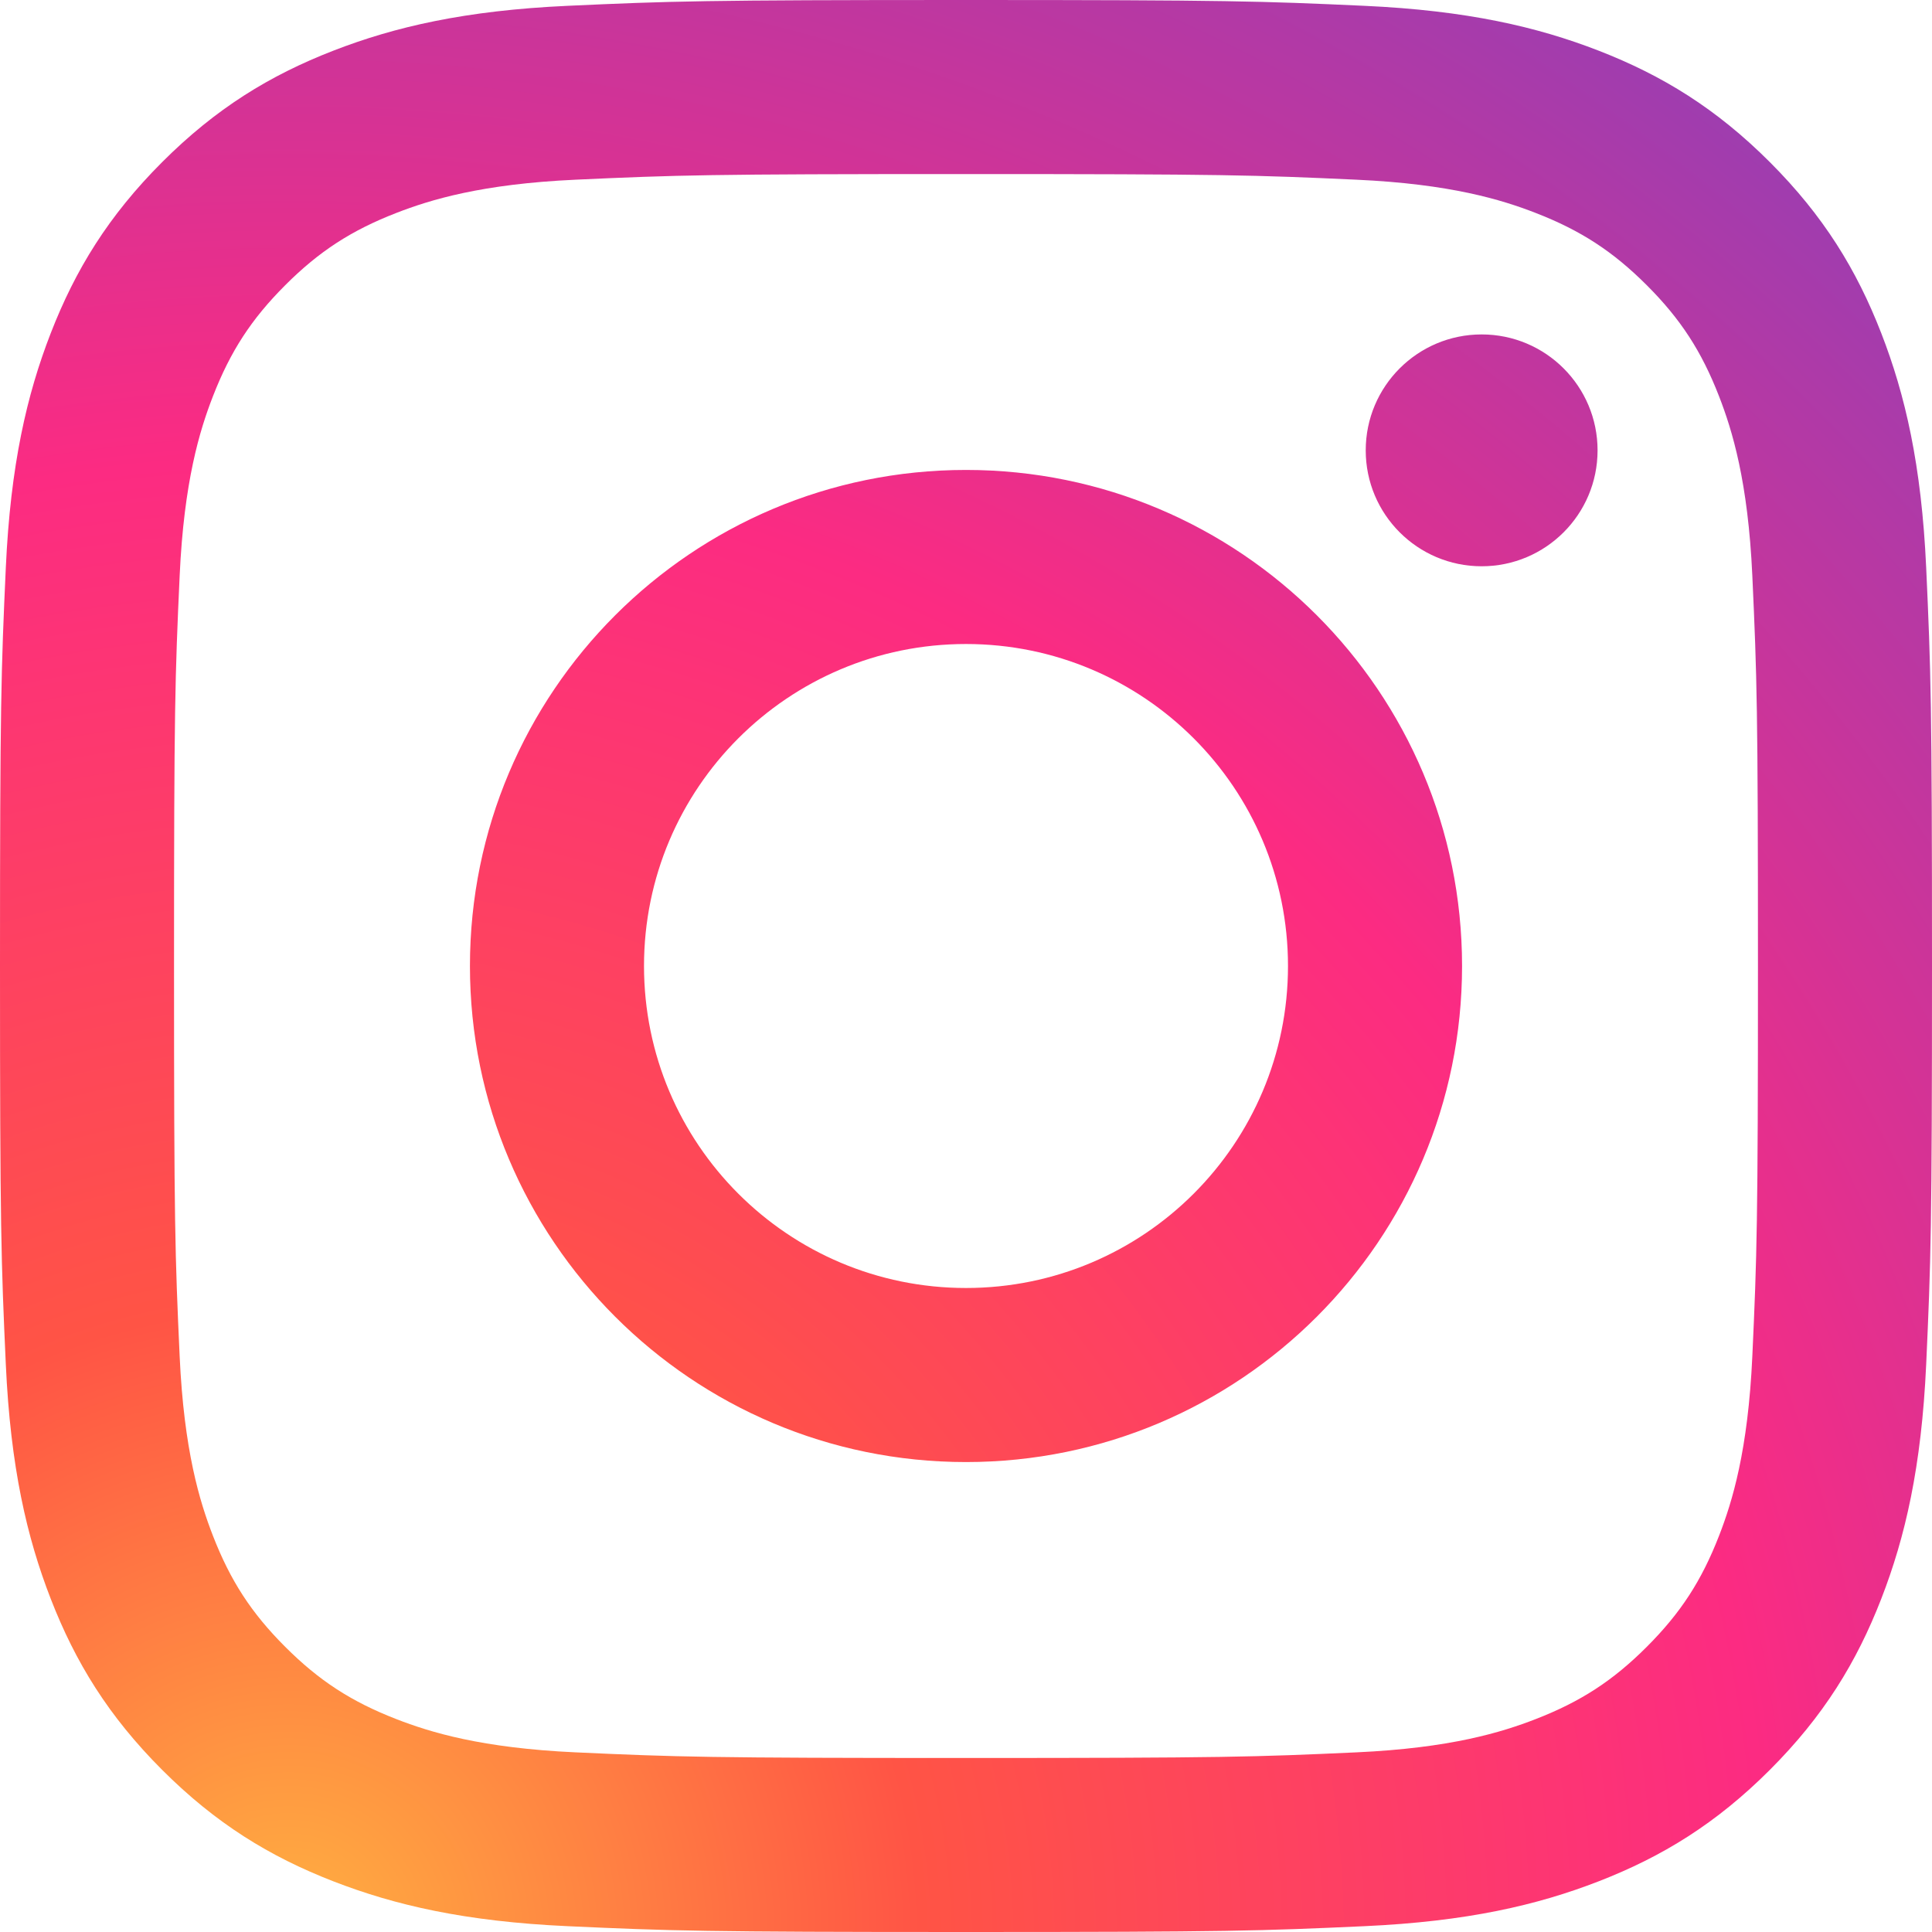
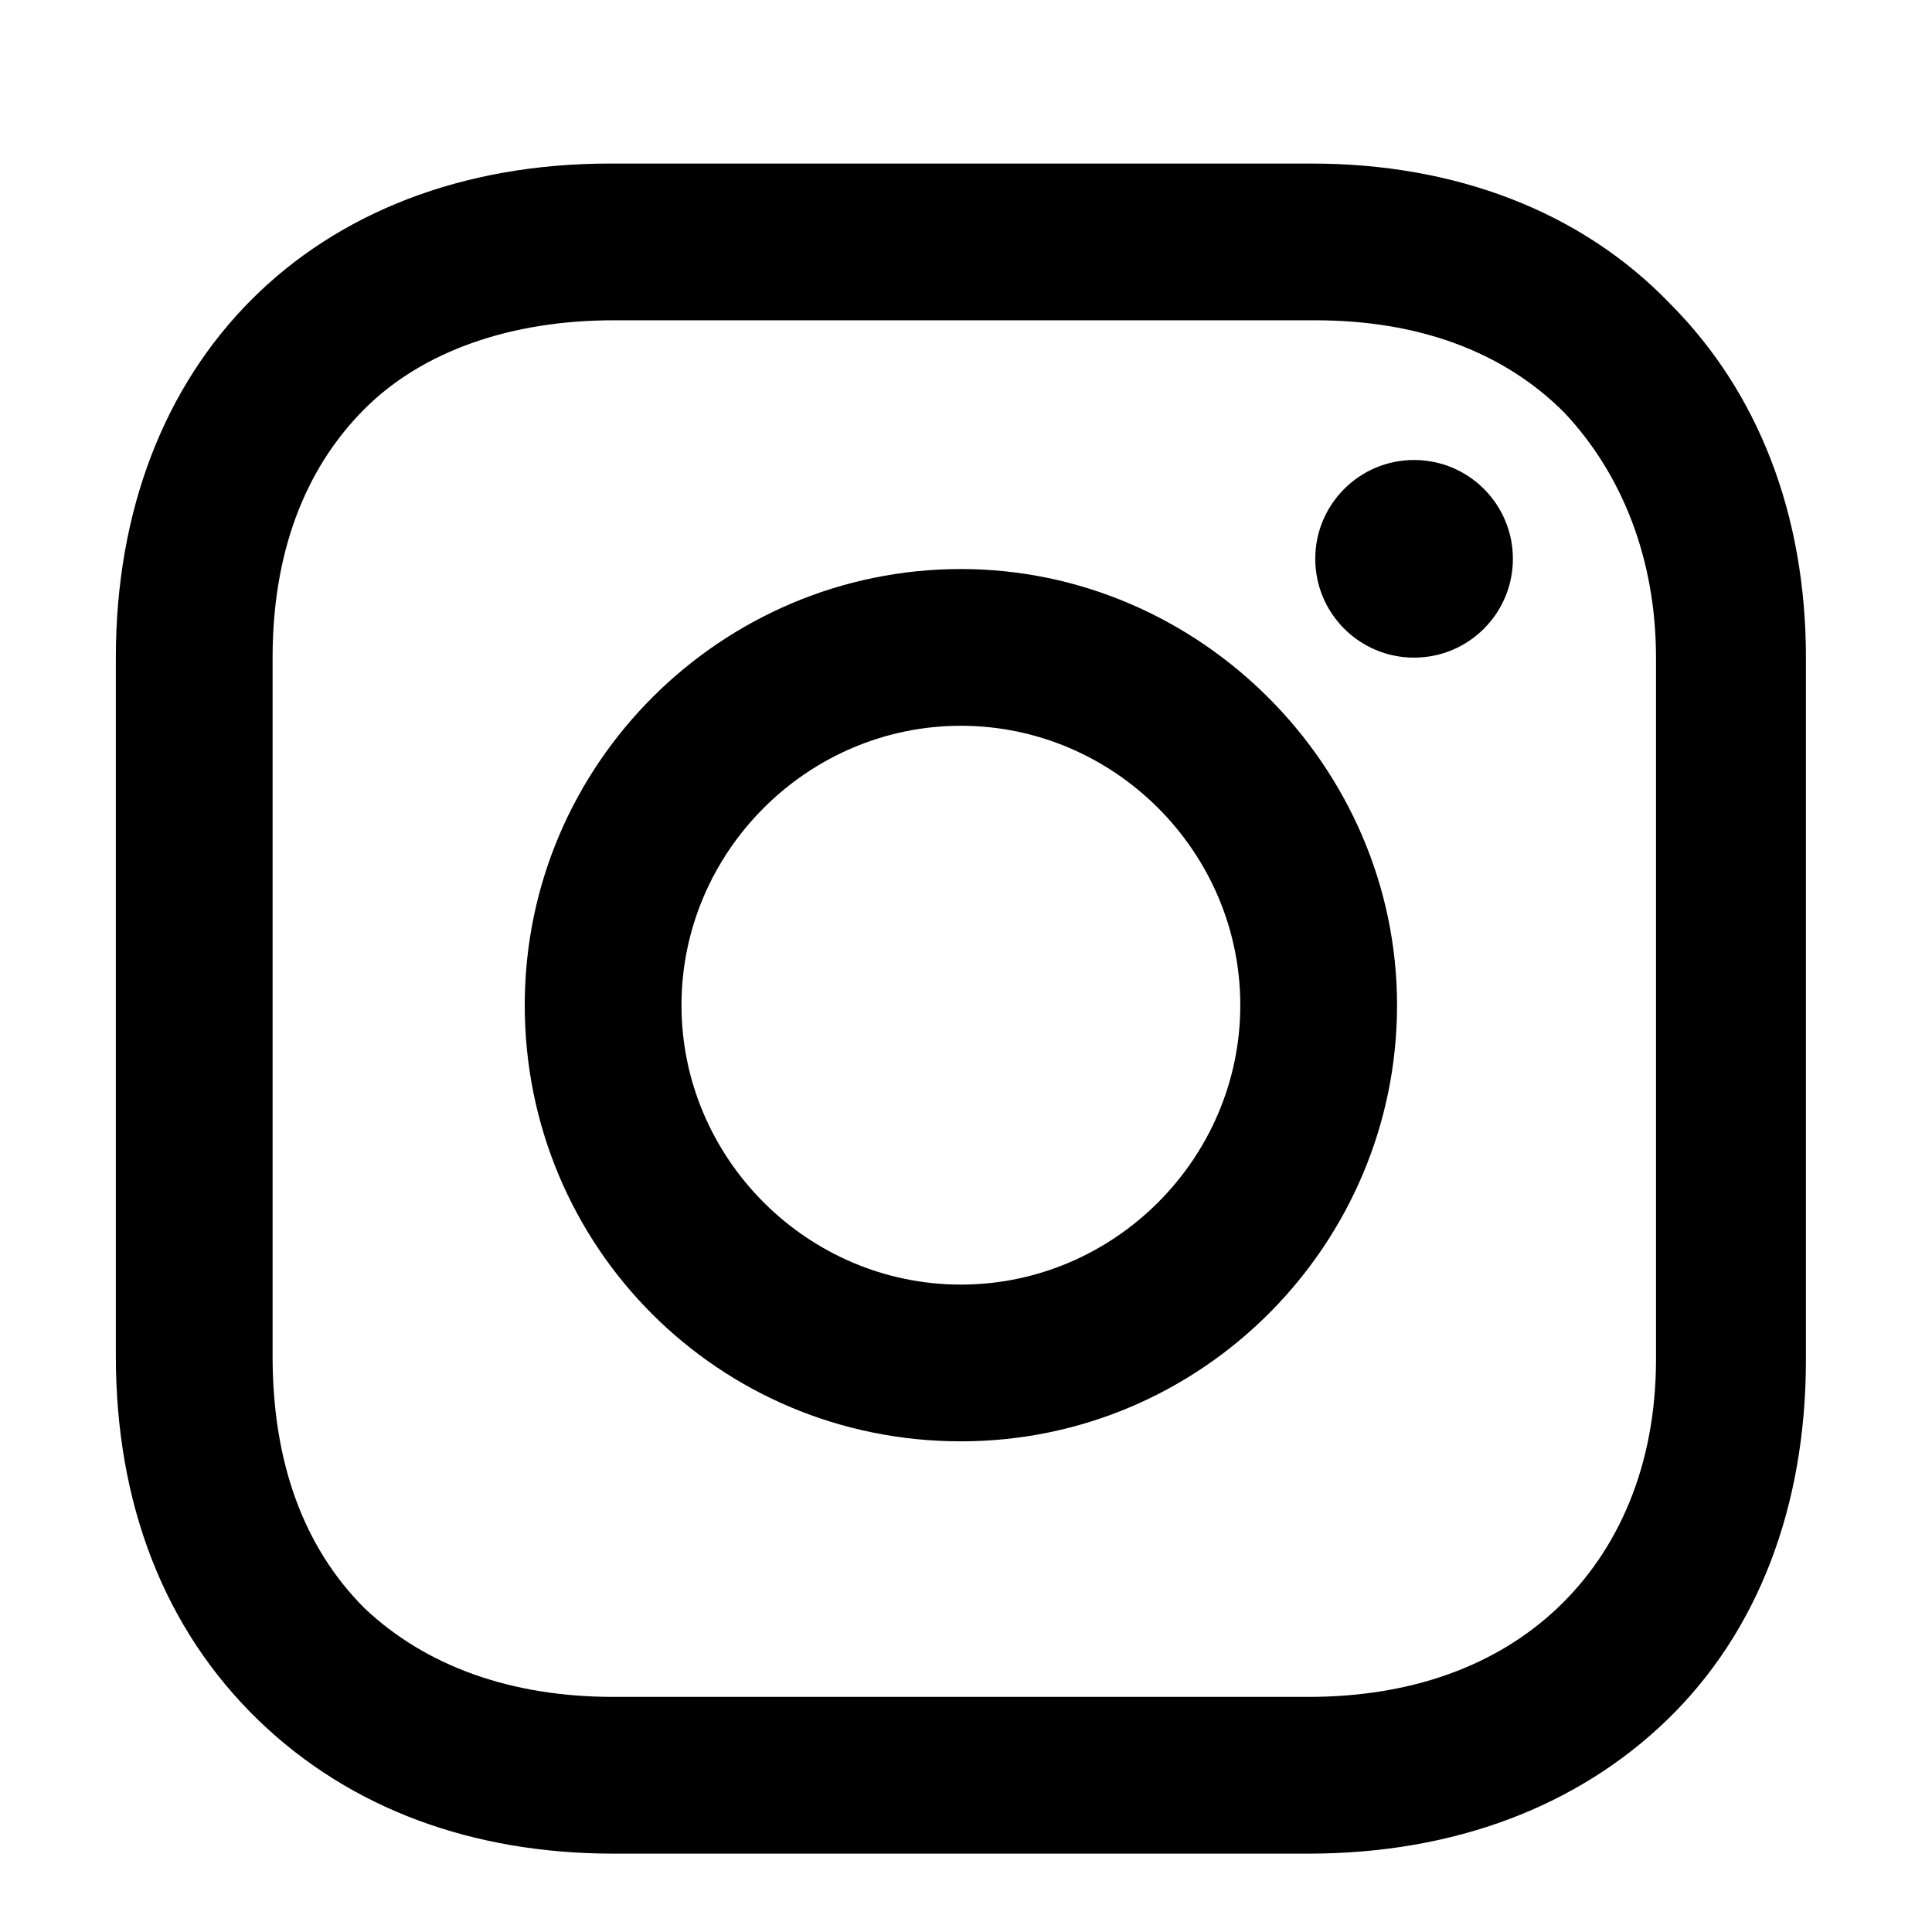
- <svg xmlns="http://www.w3.org/2000/svg" enable-background="new 0 0 128 128" id="Social_Icons" version="1.1" viewBox="0 0 128 128" xml:space="preserve">
-   <g id="_x37__stroke">
-     <g id="Instagram_1_">
-       <rect clip-rule="evenodd" fill="none" fill-rule="evenodd" height="128" width="128" />
-       <radialGradient cx="19.111" cy="128.444" gradientUnits="userSpaceOnUse" id="Instagram_2_" r="163.552">
-         <stop offset="0" style="stop-color:#FFB140" />
-         <stop offset="0.256" style="stop-color:#FF5445" />
-         <stop offset="0.599" style="stop-color:#FC2B82" />
-         <stop offset="1" style="stop-color:#8E40B7" />
-       </radialGradient>
-       <path clip-rule="evenodd" d="M105.843,29.837    c0,4.242-3.439,7.68-7.68,7.68c-4.241,0-7.68-3.438-7.68-7.68c0-4.242,3.439-7.68,7.68-7.68    C102.405,22.157,105.843,25.595,105.843,29.837z M64,85.333c-11.782,0-21.333-9.551-21.333-21.333    c0-11.782,9.551-21.333,21.333-21.333c11.782,0,21.333,9.551,21.333,21.333C85.333,75.782,75.782,85.333,64,85.333z M64,31.135    c-18.151,0-32.865,14.714-32.865,32.865c0,18.151,14.714,32.865,32.865,32.865c18.151,0,32.865-14.714,32.865-32.865    C96.865,45.849,82.151,31.135,64,31.135z M64,11.532c17.089,0,19.113,0.065,25.861,0.373c6.24,0.285,9.629,1.327,11.884,2.204    c2.987,1.161,5.119,2.548,7.359,4.788c2.24,2.239,3.627,4.371,4.788,7.359c0.876,2.255,1.919,5.644,2.204,11.884    c0.308,6.749,0.373,8.773,0.373,25.862c0,17.089-0.065,19.113-0.373,25.861c-0.285,6.24-1.327,9.629-2.204,11.884    c-1.161,2.987-2.548,5.119-4.788,7.359c-2.239,2.24-4.371,3.627-7.359,4.788c-2.255,0.876-5.644,1.919-11.884,2.204    c-6.748,0.308-8.772,0.373-25.861,0.373c-17.09,0-19.114-0.065-25.862-0.373c-6.24-0.285-9.629-1.327-11.884-2.204    c-2.987-1.161-5.119-2.548-7.359-4.788c-2.239-2.239-3.627-4.371-4.788-7.359c-0.876-2.255-1.919-5.644-2.204-11.884    c-0.308-6.749-0.373-8.773-0.373-25.861c0-17.089,0.065-19.113,0.373-25.862c0.285-6.24,1.327-9.629,2.204-11.884    c1.161-2.987,2.548-5.119,4.788-7.359c2.239-2.24,4.371-3.627,7.359-4.788c2.255-0.876,5.644-1.919,11.884-2.204    C44.887,11.597,46.911,11.532,64,11.532z M64,0C46.619,0,44.439,0.074,37.613,0.385C30.801,0.696,26.148,1.778,22.078,3.36    c-4.209,1.635-7.778,3.824-11.336,7.382C7.184,14.3,4.995,17.869,3.36,22.078c-1.582,4.071-2.664,8.723-2.975,15.535    C0.074,44.439,0,46.619,0,64c0,17.381,0.074,19.561,0.385,26.387c0.311,6.812,1.393,11.464,2.975,15.535    c1.635,4.209,3.824,7.778,7.382,11.336c3.558,3.558,7.127,5.746,11.336,7.382c4.071,1.582,8.723,2.664,15.535,2.975    C44.439,127.926,46.619,128,64,128c17.381,0,19.561-0.074,26.387-0.385c6.812-0.311,11.464-1.393,15.535-2.975    c4.209-1.636,7.778-3.824,11.336-7.382c3.558-3.558,5.746-7.127,7.382-11.336c1.582-4.071,2.664-8.723,2.975-15.535    C127.926,83.561,128,81.381,128,64c0-17.381-0.074-19.561-0.385-26.387c-0.311-6.812-1.393-11.464-2.975-15.535    c-1.636-4.209-3.824-7.778-7.382-11.336c-3.558-3.558-7.127-5.746-11.336-7.382c-4.071-1.582-8.723-2.664-15.535-2.975    C83.561,0.074,81.381,0,64,0z" fill="url(#Instagram_2_)" fill-rule="evenodd" id="Instagram" />
-     </g>
+ <svg xmlns="http://www.w3.org/2000/svg" version="1.1" id="Layer_1" x="0px" y="0px" viewBox="0 0 56.7 56.7" enable-background="new 0 0 56.7 56.7" xml:space="preserve">
+   <g>
+     <path d="M28.2,16.7c-7,0-12.8,5.7-12.8,12.8s5.7,12.8,12.8,12.8S41,36.5,41,29.5S35.2,16.7,28.2,16.7z M28.2,37.7   c-4.5,0-8.2-3.7-8.2-8.2s3.7-8.2,8.2-8.2s8.2,3.7,8.2,8.2S32.7,37.7,28.2,37.7z" />
+     <circle cx="41.5" cy="16.4" r="2.9" />
+     <path d="M49,8.9c-2.6-2.7-6.3-4.1-10.5-4.1H17.9c-8.7,0-14.5,5.8-14.5,14.5v20.5c0,4.3,1.4,8,4.2,10.7c2.7,2.6,6.3,3.9,10.4,3.9   h20.4c4.3,0,7.9-1.4,10.5-3.9c2.7-2.6,4.1-6.3,4.1-10.6V19.3C53,15.1,51.6,11.5,49,8.9z M48.6,39.9c0,3.1-1.1,5.6-2.9,7.3   s-4.3,2.6-7.3,2.6H18c-3,0-5.5-0.9-7.3-2.6C8.9,45.4,8,42.9,8,39.8V19.3c0-3,0.9-5.5,2.7-7.3c1.7-1.7,4.3-2.6,7.3-2.6h20.6   c3,0,5.5,0.9,7.3,2.7c1.7,1.8,2.7,4.3,2.7,7.2V39.9L48.6,39.9z" />
  </g>
</svg>
